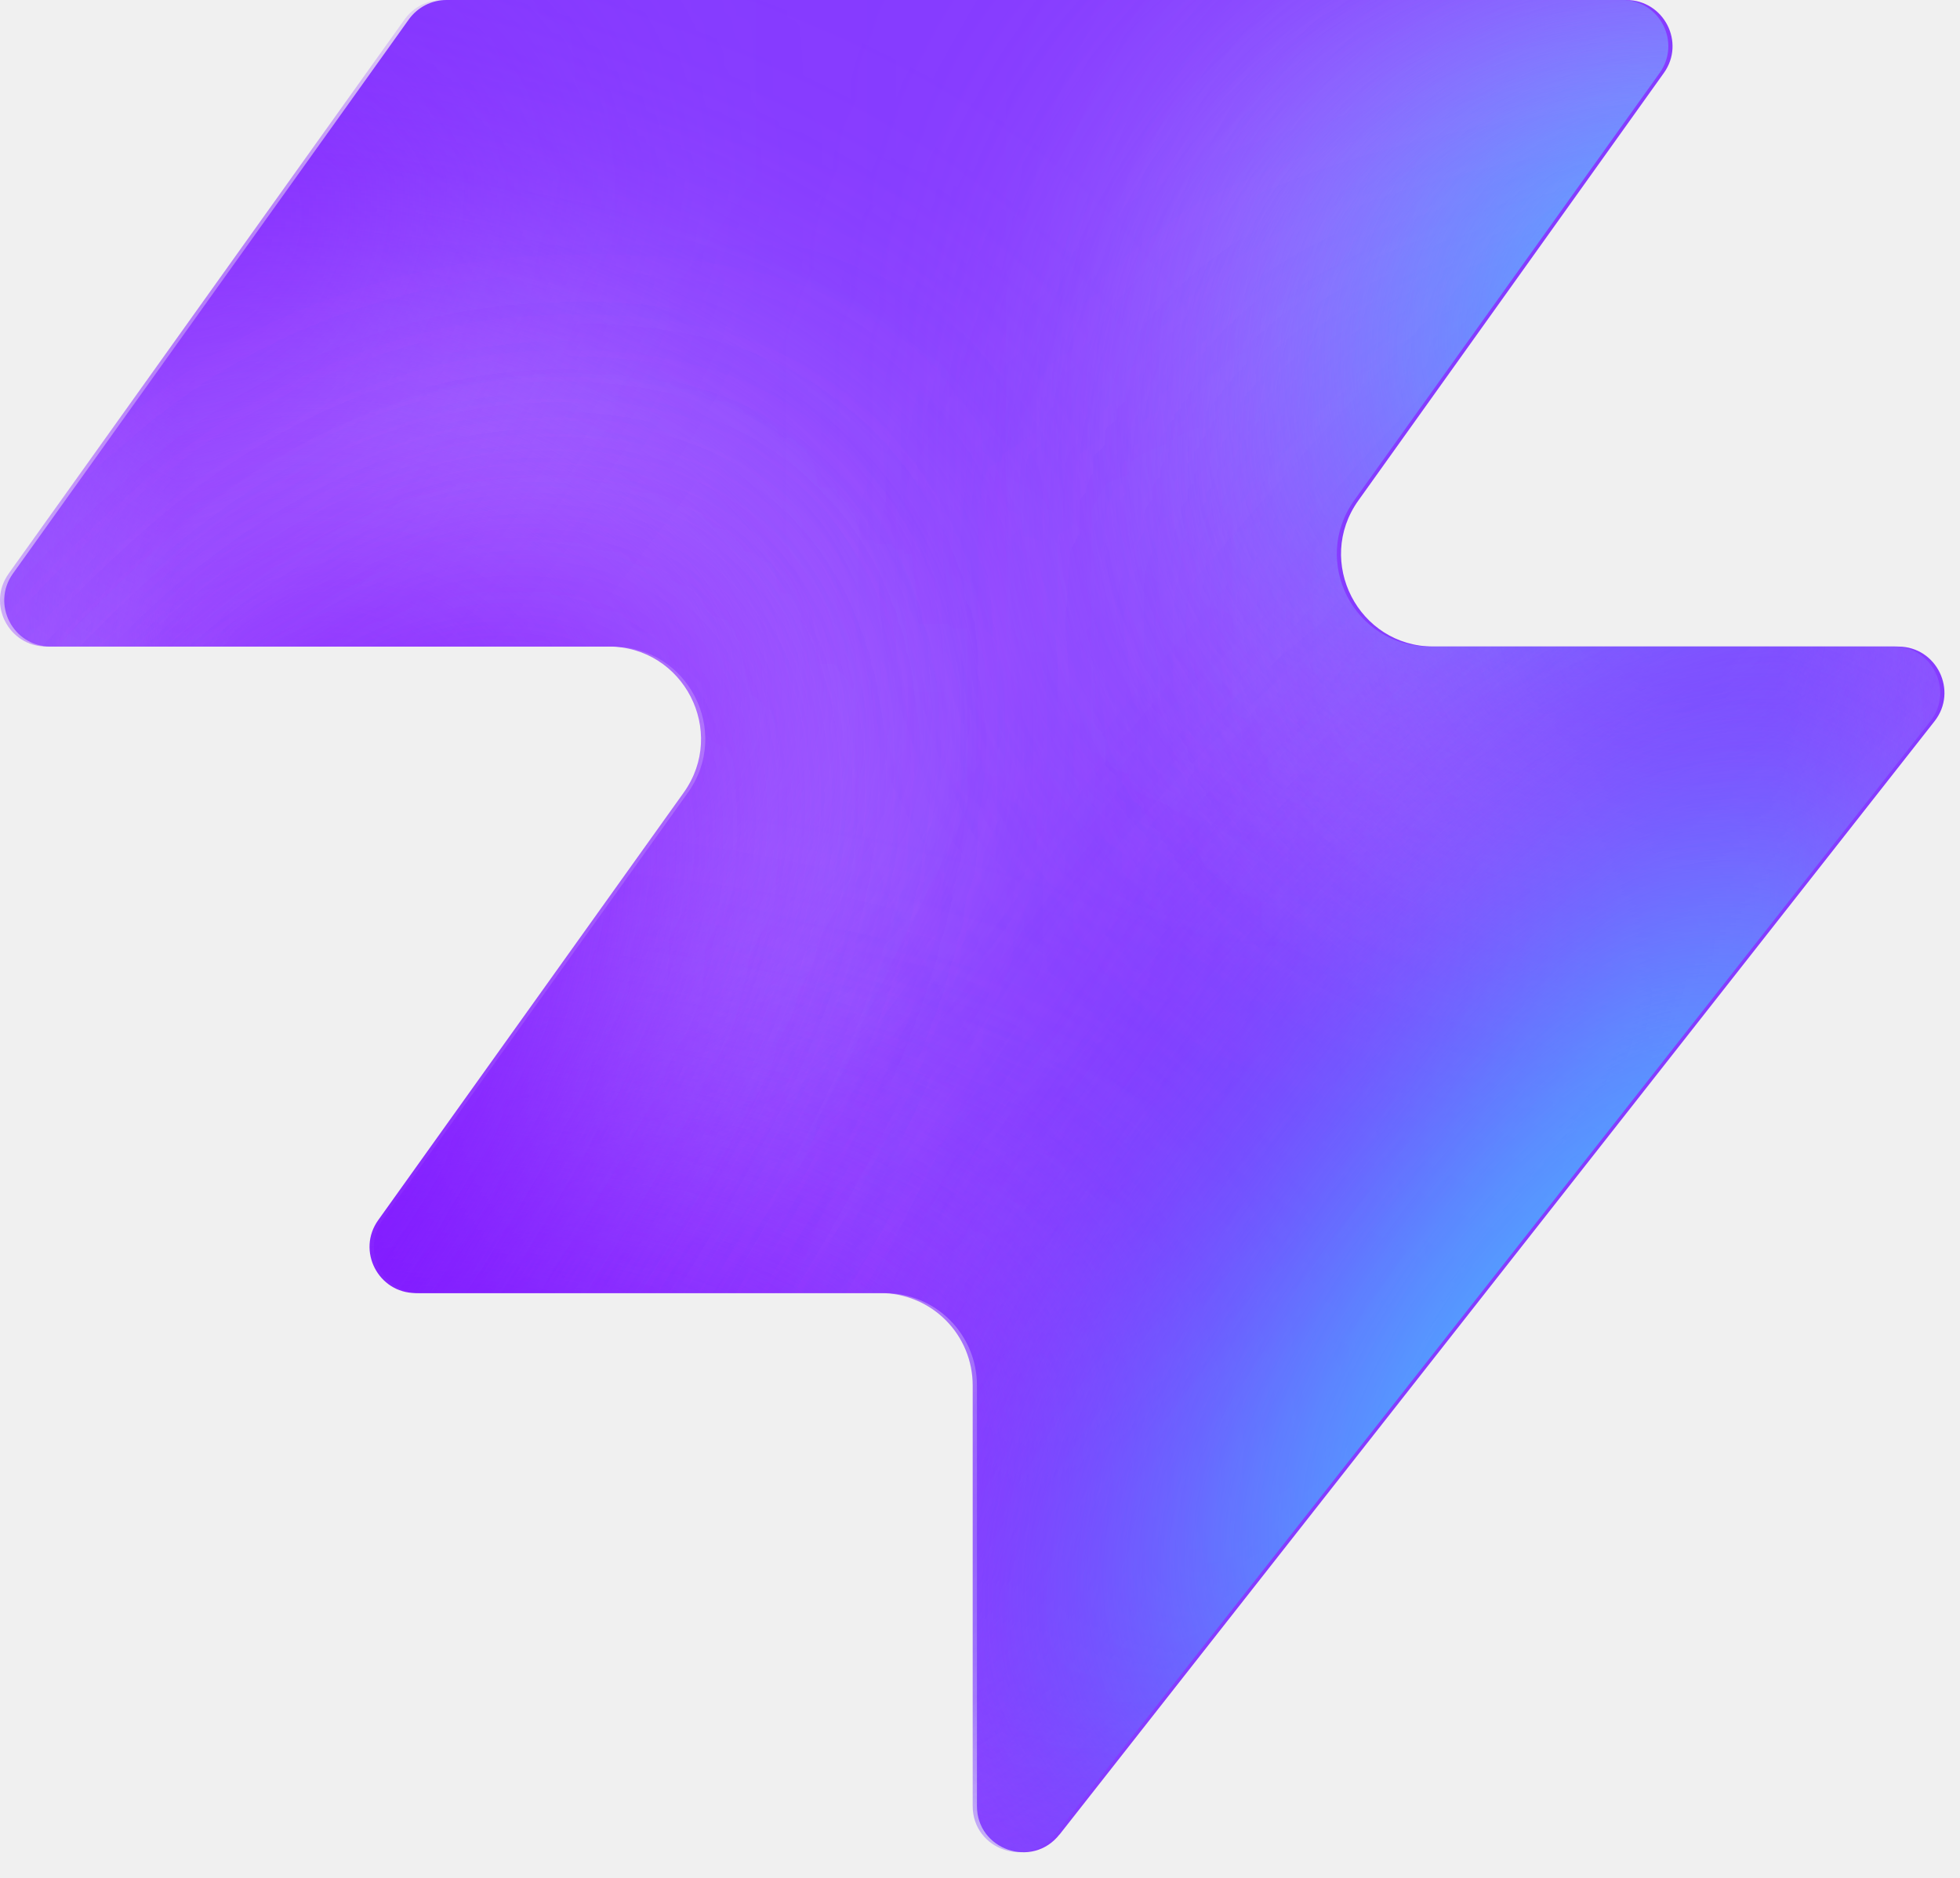
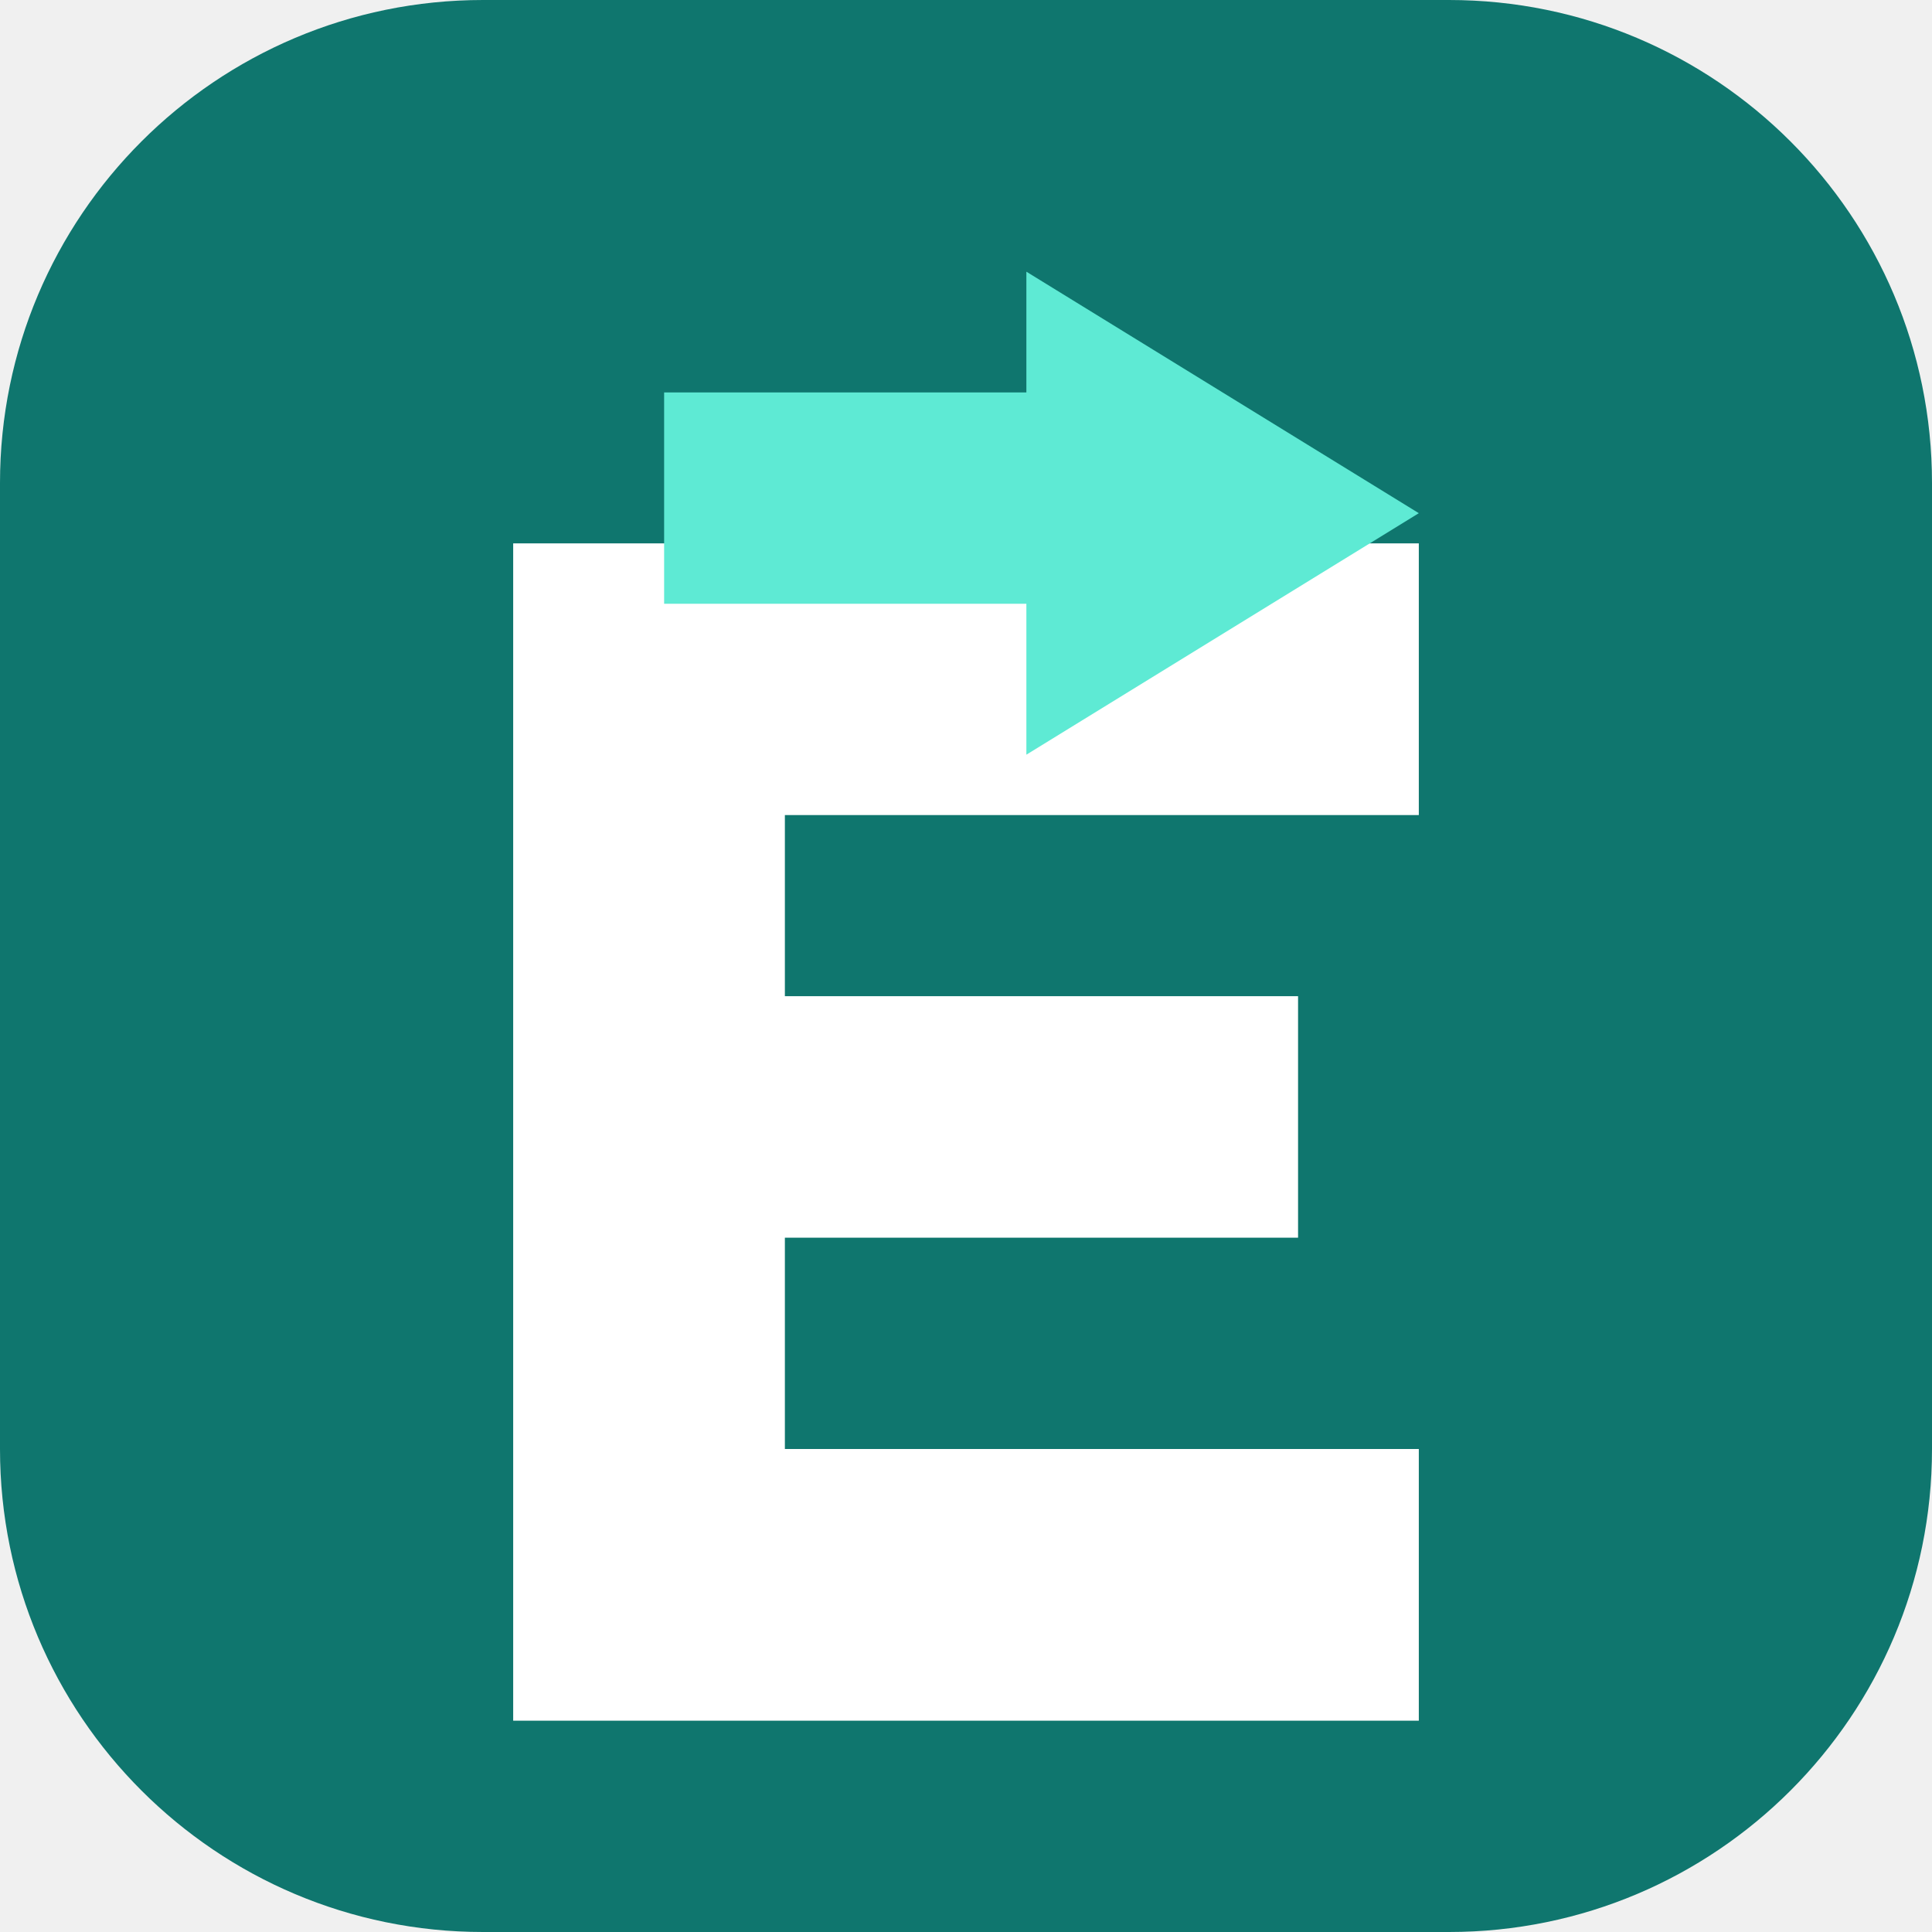
- <svg xmlns="http://www.w3.org/2000/svg" width="48" height="46" fill="none" viewBox="0 0 48 46">
-   <path fill="#863bff" d="M25.946 44.938c-.664.845-2.021.375-2.021-.698V33.937a2.26 2.26 0 0 0-2.262-2.262H10.287c-.92 0-1.456-1.04-.92-1.788l7.48-10.471c1.07-1.497 0-3.578-1.842-3.578H1.237c-.92 0-1.456-1.04-.92-1.788L10.013.474c.214-.297.556-.474.92-.474h28.894c.92 0 1.456 1.04.92 1.788l-7.48 10.471c-1.07 1.498 0 3.579 1.842 3.579h11.377c.943 0 1.473 1.088.89 1.83L25.947 44.94z" style="fill:#863bff;fill:color(display-p3 .525 .23 1);fill-opacity:1" />
-   <mask id="a" width="48" height="46" x="0" y="0" maskUnits="userSpaceOnUse" style="mask-type:alpha">
-     <path fill="#000" d="M25.842 44.938c-.664.844-2.021.375-2.021-.698V33.937a2.26 2.26 0 0 0-2.262-2.262H10.183c-.92 0-1.456-1.04-.92-1.788l7.48-10.471c1.07-1.498 0-3.579-1.842-3.579H1.133c-.92 0-1.456-1.04-.92-1.787L9.91.473c.214-.297.556-.474.92-.474h28.894c.92 0 1.456 1.04.92 1.788l-7.48 10.471c-1.07 1.498 0 3.578 1.842 3.578h11.377c.943 0 1.473 1.088.89 1.832L25.843 44.94z" style="fill:#000;fill-opacity:1" />
-   </mask>
-   <g mask="url(#a)">
-     <g filter="url(#b)">
-       <ellipse cx="5.508" cy="14.704" fill="#ede6ff" rx="5.508" ry="14.704" style="fill:#ede6ff;fill:color(display-p3 .927 .903 1);fill-opacity:1" transform="matrix(.00324 1 1 -.00324 -4.47 31.516)" />
-     </g>
-     <g filter="url(#c)">
-       <ellipse cx="10.399" cy="29.851" fill="#ede6ff" rx="10.399" ry="29.851" style="fill:#ede6ff;fill:color(display-p3 .927 .903 1);fill-opacity:1" transform="matrix(.00324 1 1 -.00324 -39.328 7.883)" />
-     </g>
-     <g filter="url(#d)">
-       <ellipse cx="5.508" cy="30.487" fill="#7e14ff" rx="5.508" ry="30.487" style="fill:#7e14ff;fill:color(display-p3 .492 .077 1);fill-opacity:1" transform="rotate(89.814 -25.913 -14.639)scale(1 -1)" />
-     </g>
-     <g filter="url(#e)">
-       <ellipse cx="5.508" cy="30.599" fill="#7e14ff" rx="5.508" ry="30.599" style="fill:#7e14ff;fill:color(display-p3 .492 .077 1);fill-opacity:1" transform="rotate(89.814 -32.644 -3.334)scale(1 -1)" />
-     </g>
-     <g filter="url(#f)">
-       <ellipse cx="5.508" cy="30.599" fill="#7e14ff" rx="5.508" ry="30.599" style="fill:#7e14ff;fill:color(display-p3 .492 .077 1);fill-opacity:1" transform="matrix(.00324 1 1 -.00324 -34.34 30.47)" />
-     </g>
-     <g filter="url(#g)">
-       <ellipse cx="14.072" cy="22.078" fill="#ede6ff" rx="14.072" ry="22.078" style="fill:#ede6ff;fill:color(display-p3 .927 .903 1);fill-opacity:1" transform="rotate(93.35 24.506 48.493)scale(-1 1)" />
-     </g>
-     <g filter="url(#h)">
-       <ellipse cx="3.47" cy="21.501" fill="#7e14ff" rx="3.47" ry="21.501" style="fill:#7e14ff;fill:color(display-p3 .492 .077 1);fill-opacity:1" transform="rotate(89.009 28.708 47.59)scale(-1 1)" />
-     </g>
-     <g filter="url(#i)">
-       <ellipse cx="3.47" cy="21.501" fill="#7e14ff" rx="3.47" ry="21.501" style="fill:#7e14ff;fill:color(display-p3 .492 .077 1);fill-opacity:1" transform="rotate(89.009 28.708 47.59)scale(-1 1)" />
-     </g>
-     <g filter="url(#j)">
-       <ellipse cx=".387" cy="8.972" fill="#7e14ff" rx="4.407" ry="29.108" style="fill:#7e14ff;fill:color(display-p3 .492 .077 1);fill-opacity:1" transform="rotate(39.51 .387 8.972)" />
-     </g>
-     <g filter="url(#k)">
-       <ellipse cx="47.523" cy="-6.092" fill="#7e14ff" rx="4.407" ry="29.108" style="fill:#7e14ff;fill:color(display-p3 .492 .077 1);fill-opacity:1" transform="rotate(37.892 47.523 -6.092)" />
-     </g>
-     <g filter="url(#l)">
-       <ellipse cx="41.412" cy="6.333" fill="#47bfff" rx="5.971" ry="9.665" style="fill:#47bfff;fill:color(display-p3 .28 .748 1);fill-opacity:1" transform="rotate(37.892 41.412 6.333)" />
-     </g>
-     <g filter="url(#m)">
-       <ellipse cx="-1.879" cy="38.332" fill="#7e14ff" rx="4.407" ry="29.108" style="fill:#7e14ff;fill:color(display-p3 .492 .077 1);fill-opacity:1" transform="rotate(37.892 -1.88 38.332)" />
-     </g>
-     <g filter="url(#n)">
-       <ellipse cx="-1.879" cy="38.332" fill="#7e14ff" rx="4.407" ry="29.108" style="fill:#7e14ff;fill:color(display-p3 .492 .077 1);fill-opacity:1" transform="rotate(37.892 -1.88 38.332)" />
-     </g>
-     <g filter="url(#o)">
-       <ellipse cx="35.651" cy="29.907" fill="#7e14ff" rx="4.407" ry="29.108" style="fill:#7e14ff;fill:color(display-p3 .492 .077 1);fill-opacity:1" transform="rotate(37.892 35.651 29.907)" />
-     </g>
-     <g filter="url(#p)">
-       <ellipse cx="38.418" cy="32.4" fill="#47bfff" rx="5.971" ry="15.297" style="fill:#47bfff;fill:color(display-p3 .28 .748 1);fill-opacity:1" transform="rotate(37.892 38.418 32.4)" />
-     </g>
-   </g>
-   <defs>
-     <filter id="b" width="60.045" height="41.654" x="-19.77" y="16.149" color-interpolation-filters="sRGB" filterUnits="userSpaceOnUse">
-       <feFlood flood-opacity="0" result="BackgroundImageFix" />
-       <feBlend in="SourceGraphic" in2="BackgroundImageFix" result="shape" />
-       <feGaussianBlur result="effect1_foregroundBlur_2002_17158" stdDeviation="7.659" />
-     </filter>
-     <filter id="c" width="90.34" height="51.437" x="-54.613" y="-7.533" color-interpolation-filters="sRGB" filterUnits="userSpaceOnUse">
-       <feFlood flood-opacity="0" result="BackgroundImageFix" />
-       <feBlend in="SourceGraphic" in2="BackgroundImageFix" result="shape" />
-       <feGaussianBlur result="effect1_foregroundBlur_2002_17158" stdDeviation="7.659" />
-     </filter>
-     <filter id="d" width="79.355" height="29.4" x="-49.64" y="2.03" color-interpolation-filters="sRGB" filterUnits="userSpaceOnUse">
-       <feFlood flood-opacity="0" result="BackgroundImageFix" />
-       <feBlend in="SourceGraphic" in2="BackgroundImageFix" result="shape" />
-       <feGaussianBlur result="effect1_foregroundBlur_2002_17158" stdDeviation="4.596" />
-     </filter>
-     <filter id="e" width="79.579" height="29.4" x="-45.045" y="20.029" color-interpolation-filters="sRGB" filterUnits="userSpaceOnUse">
-       <feFlood flood-opacity="0" result="BackgroundImageFix" />
-       <feBlend in="SourceGraphic" in2="BackgroundImageFix" result="shape" />
-       <feGaussianBlur result="effect1_foregroundBlur_2002_17158" stdDeviation="4.596" />
-     </filter>
-     <filter id="f" width="79.579" height="29.4" x="-43.513" y="21.178" color-interpolation-filters="sRGB" filterUnits="userSpaceOnUse">
-       <feFlood flood-opacity="0" result="BackgroundImageFix" />
-       <feBlend in="SourceGraphic" in2="BackgroundImageFix" result="shape" />
-       <feGaussianBlur result="effect1_foregroundBlur_2002_17158" stdDeviation="4.596" />
-     </filter>
-     <filter id="g" width="74.749" height="58.852" x="15.756" y="-17.901" color-interpolation-filters="sRGB" filterUnits="userSpaceOnUse">
-       <feFlood flood-opacity="0" result="BackgroundImageFix" />
-       <feBlend in="SourceGraphic" in2="BackgroundImageFix" result="shape" />
-       <feGaussianBlur result="effect1_foregroundBlur_2002_17158" stdDeviation="7.659" />
-     </filter>
-     <filter id="h" width="61.377" height="25.362" x="23.548" y="2.284" color-interpolation-filters="sRGB" filterUnits="userSpaceOnUse">
-       <feFlood flood-opacity="0" result="BackgroundImageFix" />
-       <feBlend in="SourceGraphic" in2="BackgroundImageFix" result="shape" />
-       <feGaussianBlur result="effect1_foregroundBlur_2002_17158" stdDeviation="4.596" />
-     </filter>
-     <filter id="i" width="61.377" height="25.362" x="23.548" y="2.284" color-interpolation-filters="sRGB" filterUnits="userSpaceOnUse">
-       <feFlood flood-opacity="0" result="BackgroundImageFix" />
-       <feBlend in="SourceGraphic" in2="BackgroundImageFix" result="shape" />
-       <feGaussianBlur result="effect1_foregroundBlur_2002_17158" stdDeviation="4.596" />
-     </filter>
-     <filter id="j" width="56.045" height="63.649" x="-27.636" y="-22.853" color-interpolation-filters="sRGB" filterUnits="userSpaceOnUse">
-       <feFlood flood-opacity="0" result="BackgroundImageFix" />
-       <feBlend in="SourceGraphic" in2="BackgroundImageFix" result="shape" />
-       <feGaussianBlur result="effect1_foregroundBlur_2002_17158" stdDeviation="4.596" />
-     </filter>
-     <filter id="k" width="54.814" height="64.646" x="20.116" y="-38.415" color-interpolation-filters="sRGB" filterUnits="userSpaceOnUse">
-       <feFlood flood-opacity="0" result="BackgroundImageFix" />
-       <feBlend in="SourceGraphic" in2="BackgroundImageFix" result="shape" />
-       <feGaussianBlur result="effect1_foregroundBlur_2002_17158" stdDeviation="4.596" />
-     </filter>
-     <filter id="l" width="33.541" height="35.313" x="24.641" y="-11.323" color-interpolation-filters="sRGB" filterUnits="userSpaceOnUse">
-       <feFlood flood-opacity="0" result="BackgroundImageFix" />
-       <feBlend in="SourceGraphic" in2="BackgroundImageFix" result="shape" />
-       <feGaussianBlur result="effect1_foregroundBlur_2002_17158" stdDeviation="4.596" />
-     </filter>
-     <filter id="m" width="54.814" height="64.646" x="-29.286" y="6.009" color-interpolation-filters="sRGB" filterUnits="userSpaceOnUse">
-       <feFlood flood-opacity="0" result="BackgroundImageFix" />
-       <feBlend in="SourceGraphic" in2="BackgroundImageFix" result="shape" />
-       <feGaussianBlur result="effect1_foregroundBlur_2002_17158" stdDeviation="4.596" />
-     </filter>
-     <filter id="n" width="54.814" height="64.646" x="-29.286" y="6.009" color-interpolation-filters="sRGB" filterUnits="userSpaceOnUse">
-       <feFlood flood-opacity="0" result="BackgroundImageFix" />
-       <feBlend in="SourceGraphic" in2="BackgroundImageFix" result="shape" />
-       <feGaussianBlur result="effect1_foregroundBlur_2002_17158" stdDeviation="4.596" />
-     </filter>
-     <filter id="o" width="54.814" height="64.646" x="8.244" y="-2.416" color-interpolation-filters="sRGB" filterUnits="userSpaceOnUse">
-       <feFlood flood-opacity="0" result="BackgroundImageFix" />
-       <feBlend in="SourceGraphic" in2="BackgroundImageFix" result="shape" />
-       <feGaussianBlur result="effect1_foregroundBlur_2002_17158" stdDeviation="4.596" />
-     </filter>
-     <filter id="p" width="39.409" height="43.623" x="18.713" y="10.588" color-interpolation-filters="sRGB" filterUnits="userSpaceOnUse">
-       <feFlood flood-opacity="0" result="BackgroundImageFix" />
-       <feBlend in="SourceGraphic" in2="BackgroundImageFix" result="shape" />
-       <feGaussianBlur result="effect1_foregroundBlur_2002_17158" stdDeviation="4.596" />
-     </filter>
-   </defs>
+ <svg xmlns="http://www.w3.org/2000/svg" viewBox="0 0 64 64">
+   <rect width="64" height="64" rx="16" fill="#0f766e" />
+   <path d="M17 18h30v9H26v6h17v8H26v7h21v9H17V18Z" fill="#fff" />
+   <path d="m34 9 13 8-13 8v-5H22v-7h12V9Z" fill="#5eead4" />
</svg>
